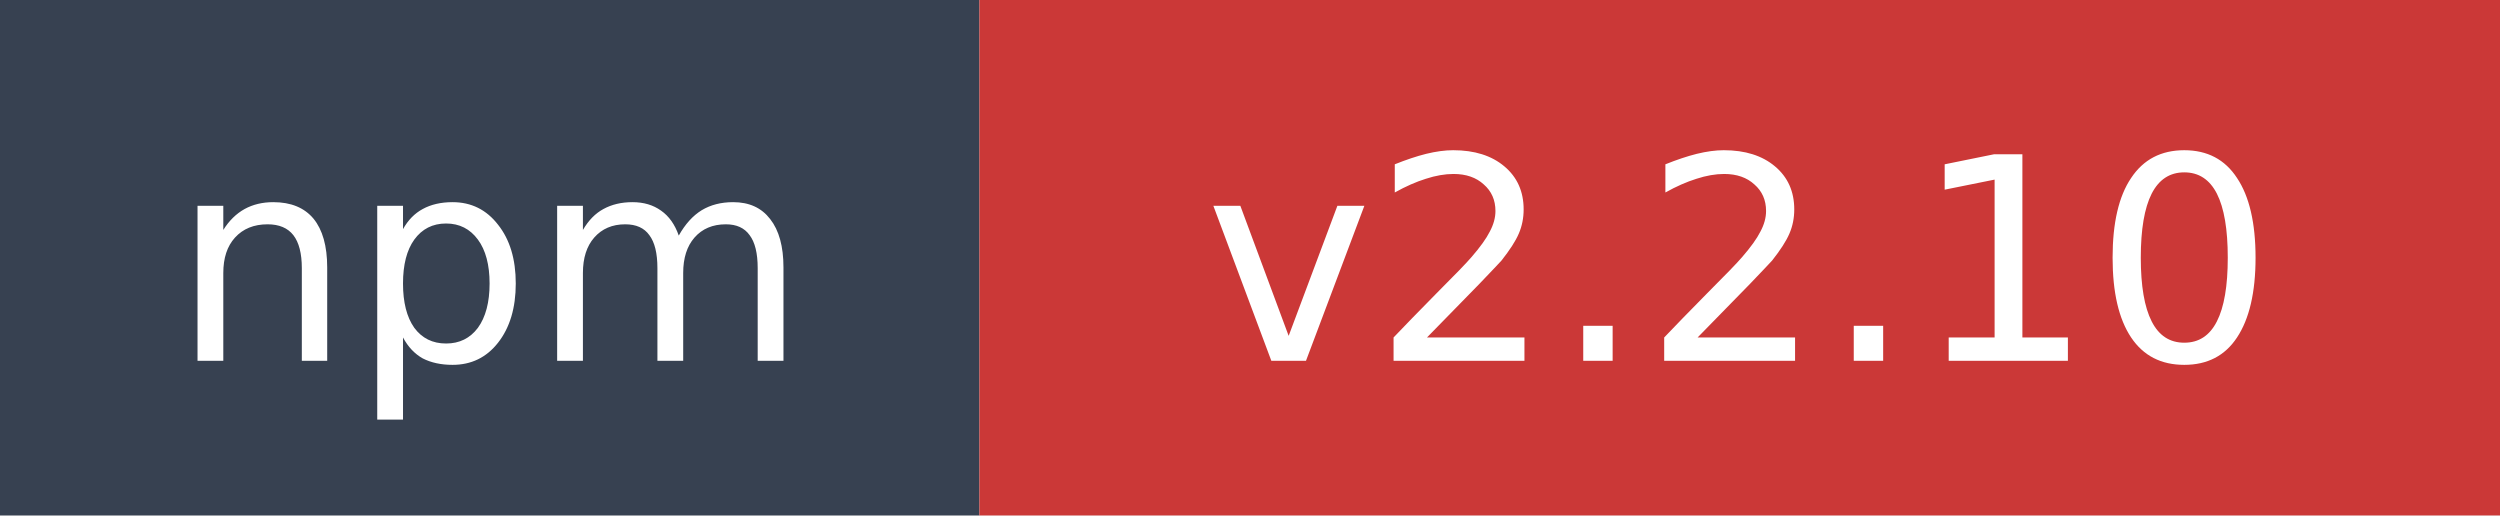
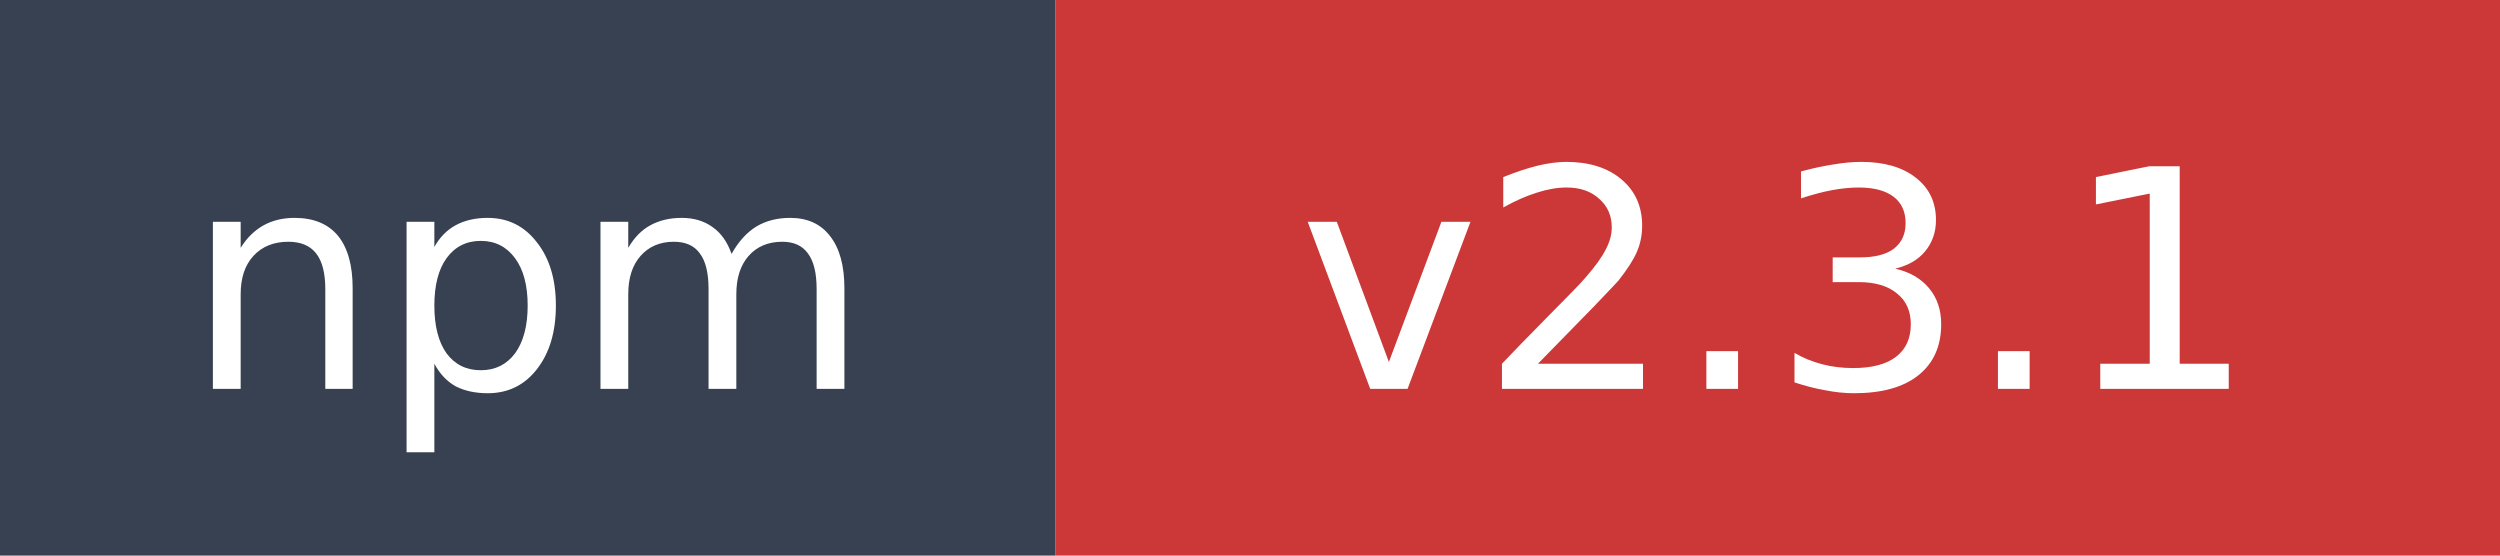
- <svg xmlns="http://www.w3.org/2000/svg" width="97" height="20" role="img" aria-label="npm: v2.2.10">
+ <svg xmlns="http://www.w3.org/2000/svg" width="90" height="20" role="img" aria-label="npm: v2.3.1">
  <rect width="38" height="20" fill="#374151" />
-   <rect x="38" width="59" height="20" fill="#cb3837" />
+   <rect x="38" width="52" height="20" fill="#cb3837" />
  <text x="19" y="14" fill="#ffffff" font-family="Verdana,Geneva,DejaVu Sans,sans-serif" font-size="11" text-anchor="middle">npm</text>
-   <text x="67.5" y="14" fill="#ffffff" font-family="Verdana,Geneva,DejaVu Sans,sans-serif" font-size="11" text-anchor="middle">v2.2.10</text>
+   <text x="64" y="14" fill="#ffffff" font-family="Verdana,Geneva,DejaVu Sans,sans-serif" font-size="11" text-anchor="middle">v2.3.1</text>
</svg>
